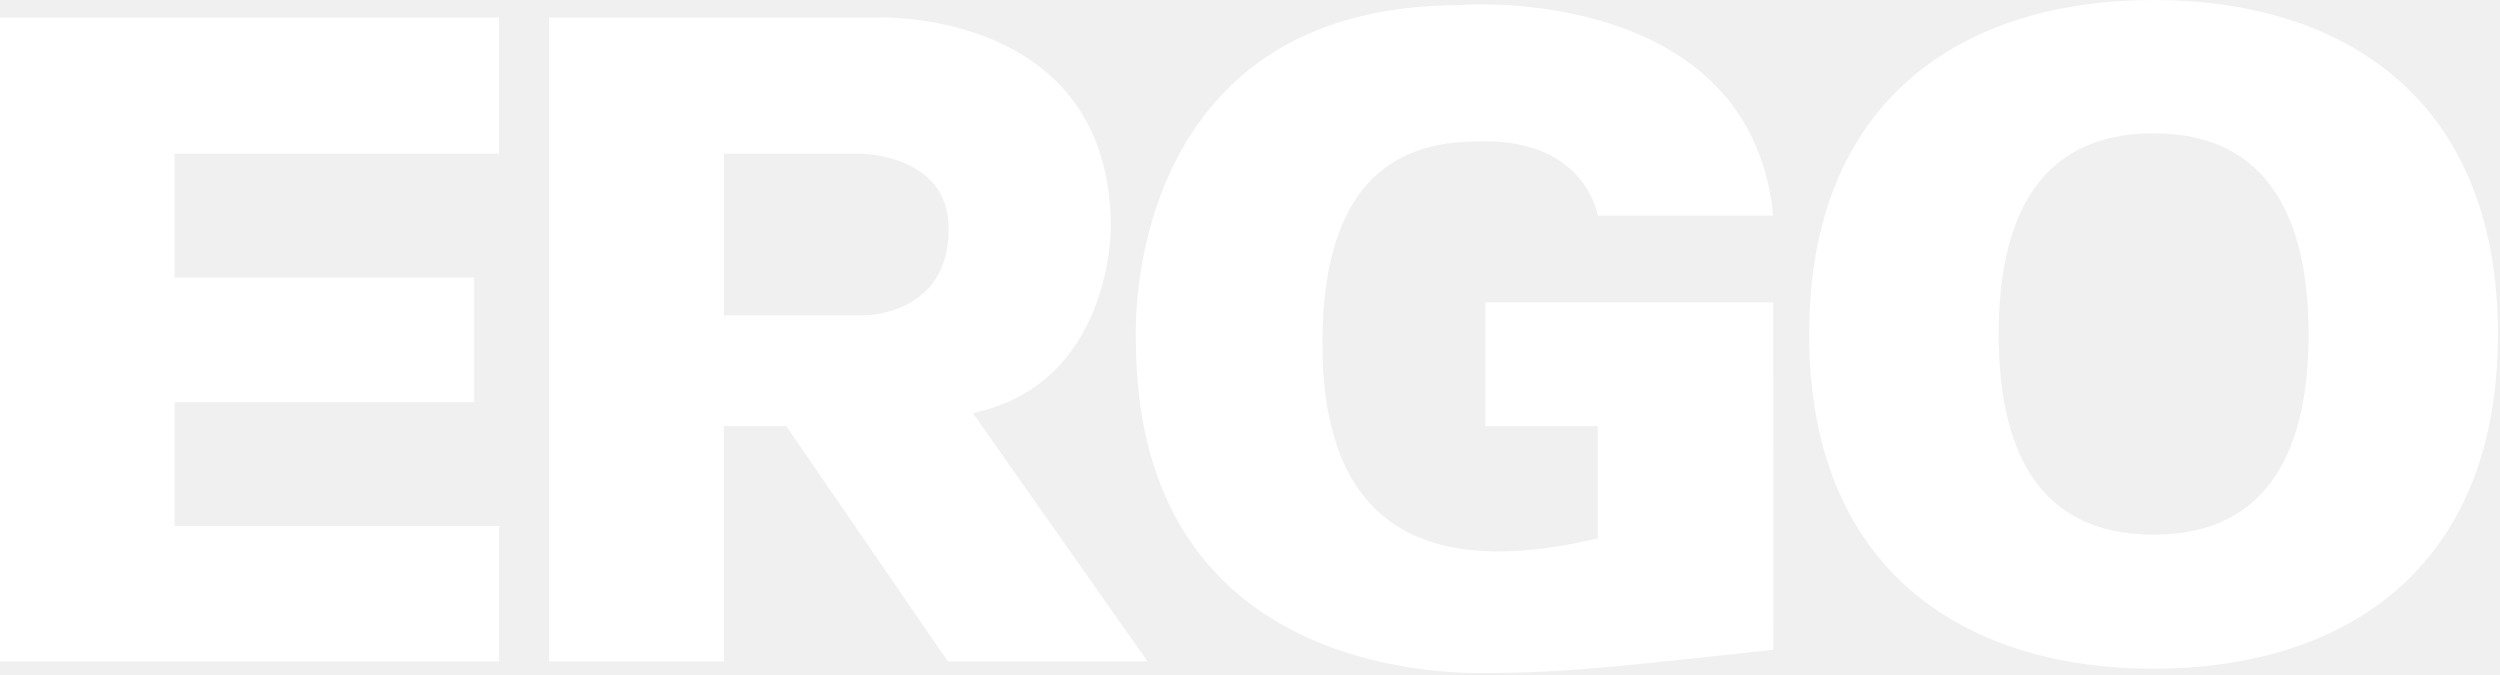
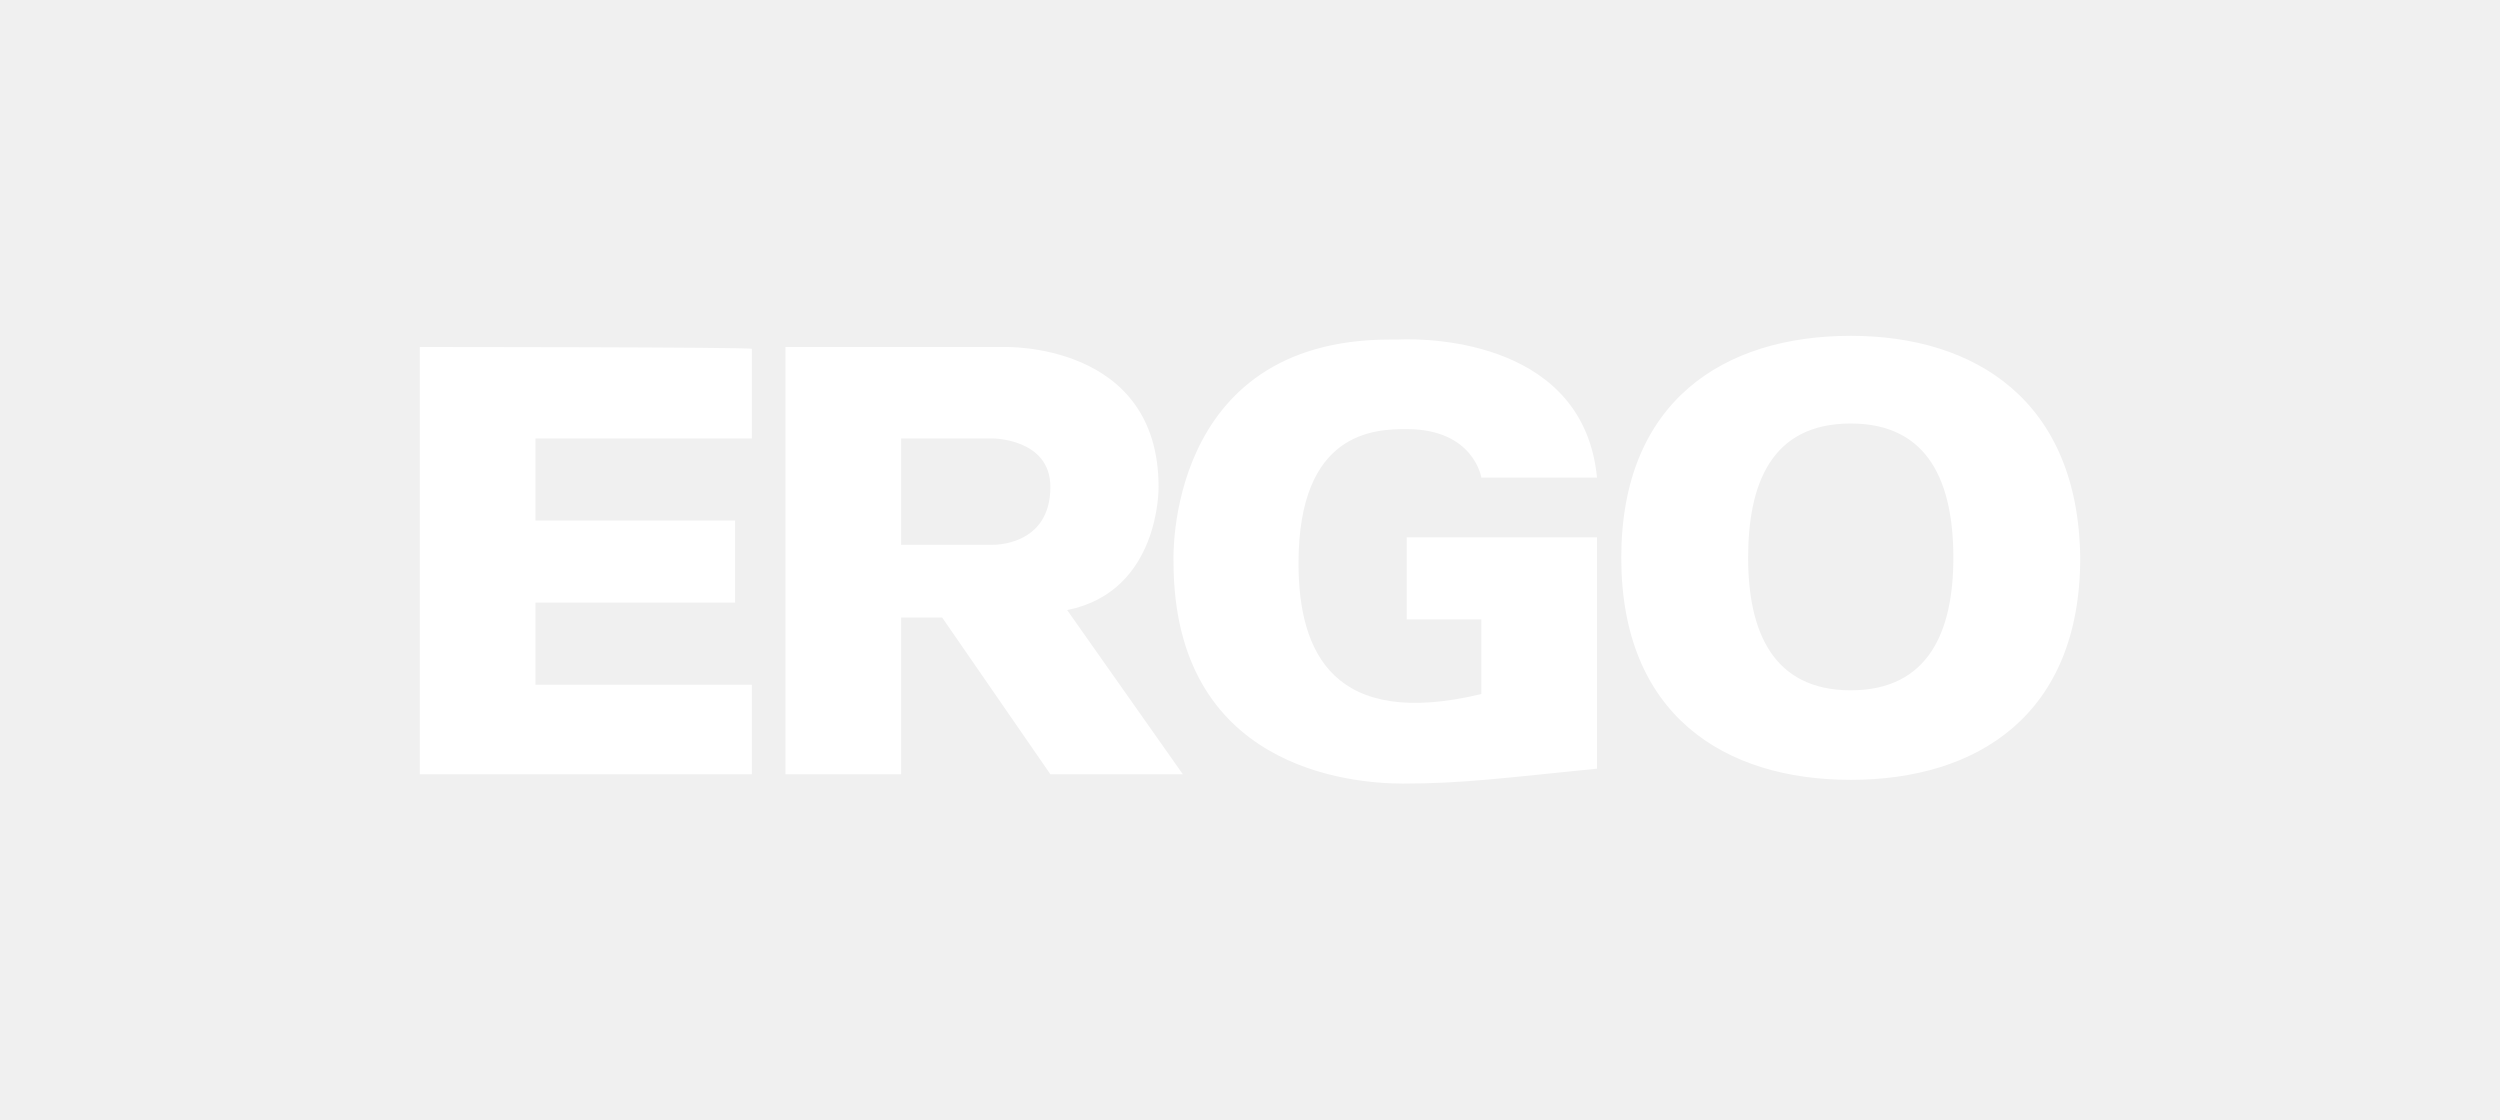
- <svg xmlns="http://www.w3.org/2000/svg" xmlns:xlink="http://www.w3.org/1999/xlink" viewBox="0 0 89 24">
-   <defs>
-     <path id="0" d="m88.93 11.981v-11.981h-88.93v23.962h88.93v-11.981" />
-     <mask id="1" style="fill:#fff">
-       <use xlink:href="#0" />
-     </mask>
-   </defs>
-   <g style="fill:none;fill-rule:evenodd">
-     <path d="m25.774 5.472h4.888s3.093.021 3.111 2.645c.022 3.191-3.111 3.112-3.111 3.112h-4.888v-5.757m50.895-.726c4.193 0 5.516 3.21 5.516 7.157 0 3.948-1.323 7.131-5.516 7.131-4.22 0-5.516-3.183-5.516-7.131 0-3.947 1.295-7.157 5.516-7.157m-57.12-4.123v22.924h6.221v-8.376h2.222l5.751 8.376h7.11l-6.221-8.843c4.955-1.037 4.914-6.587 4.914-6.587 0-7.814-8.287-7.494-8.287-7.494h-11.711m-19.553 0v22.924h17.775v-4.823h-11.554v-4.409h10.665v-4.434h-10.665v-4.409h11.554v-4.849h-17.775m52.44-.467c-.283.005-.444.026-.444.026-12.149 0-11.554 11.903-11.554 11.903 0 11.06 9.466 11.877 12.286 11.877 3.177 0 5.382-.295 10.404-.83.015-.002 0-12.37 0-12.37h-10.247v4.408h4v3.994c-7.925 1.887-9.803-2.243-9.803-6.95 0-7.08 4.05-7.183 5.803-7.183 3.593 0 4 2.645 4 2.645h6.247c-.728-7.246-8.712-7.556-10.691-7.52m24.23-.156c-6.77 0-12.26 3.52-12.26 11.903 0 8.367 5.49 11.903 12.26 11.903 6.77 0 12.26-3.536 12.26-11.903 0-8.383-5.489-11.903-12.26-11.903" style="fill:#fff;mask:url(#1)" />
-   </g>
+ <svg xmlns="http://www.w3.org/2000/svg" viewBox="0 0 134 60">
+   <path fill="#ffffff" d="M48.3 23.5h4.9s3.1 0 3.1 2.6c0 3.2-3.1 3.1-3.1 3.1h-4.9v-5.7zm50.9-.8c4.2 0 5.5 3.2 5.5 7.2 0 3.9-1.3 7.1-5.5 7.1s-5.5-3.2-5.5-7.1 1.2-7.2 5.5-7.2zm-57.1-4.1v22.9h6.2v-8.4h2.2l5.8 8.4h7.1l-6.2-8.8c5-1 4.9-6.6 4.9-6.6 0-7.8-8.3-7.5-8.3-7.5H42.1zm-19.6 0v22.9h17.8v-4.8H28.7v-4.4h10.7v-4.4H28.7v-4.4h11.6v-4.8c0-.1-17.8-.1-17.8-.1zm52.4-.4h-.4c-12.1 0-11.6 11.9-11.6 11.9 0 11.1 9.5 11.9 12.3 11.9 3.2 0 5.4-.3 10.4-.8V28.8H75.4v4.4h4v4c-7.9 1.9-9.8-2.2-9.8-7 0-7.1 4.1-7.2 5.8-7.2 3.6 0 4 2.6 4 2.6h6.2c-.7-7.2-8.7-7.5-10.7-7.4zm24.3-.2c-6.8 0-12.3 3.5-12.3 11.9s5.5 11.9 12.3 11.9 12.3-3.5 12.3-11.9c-.1-8.4-5.6-11.9-12.3-11.9z" class="st0" />
</svg>
